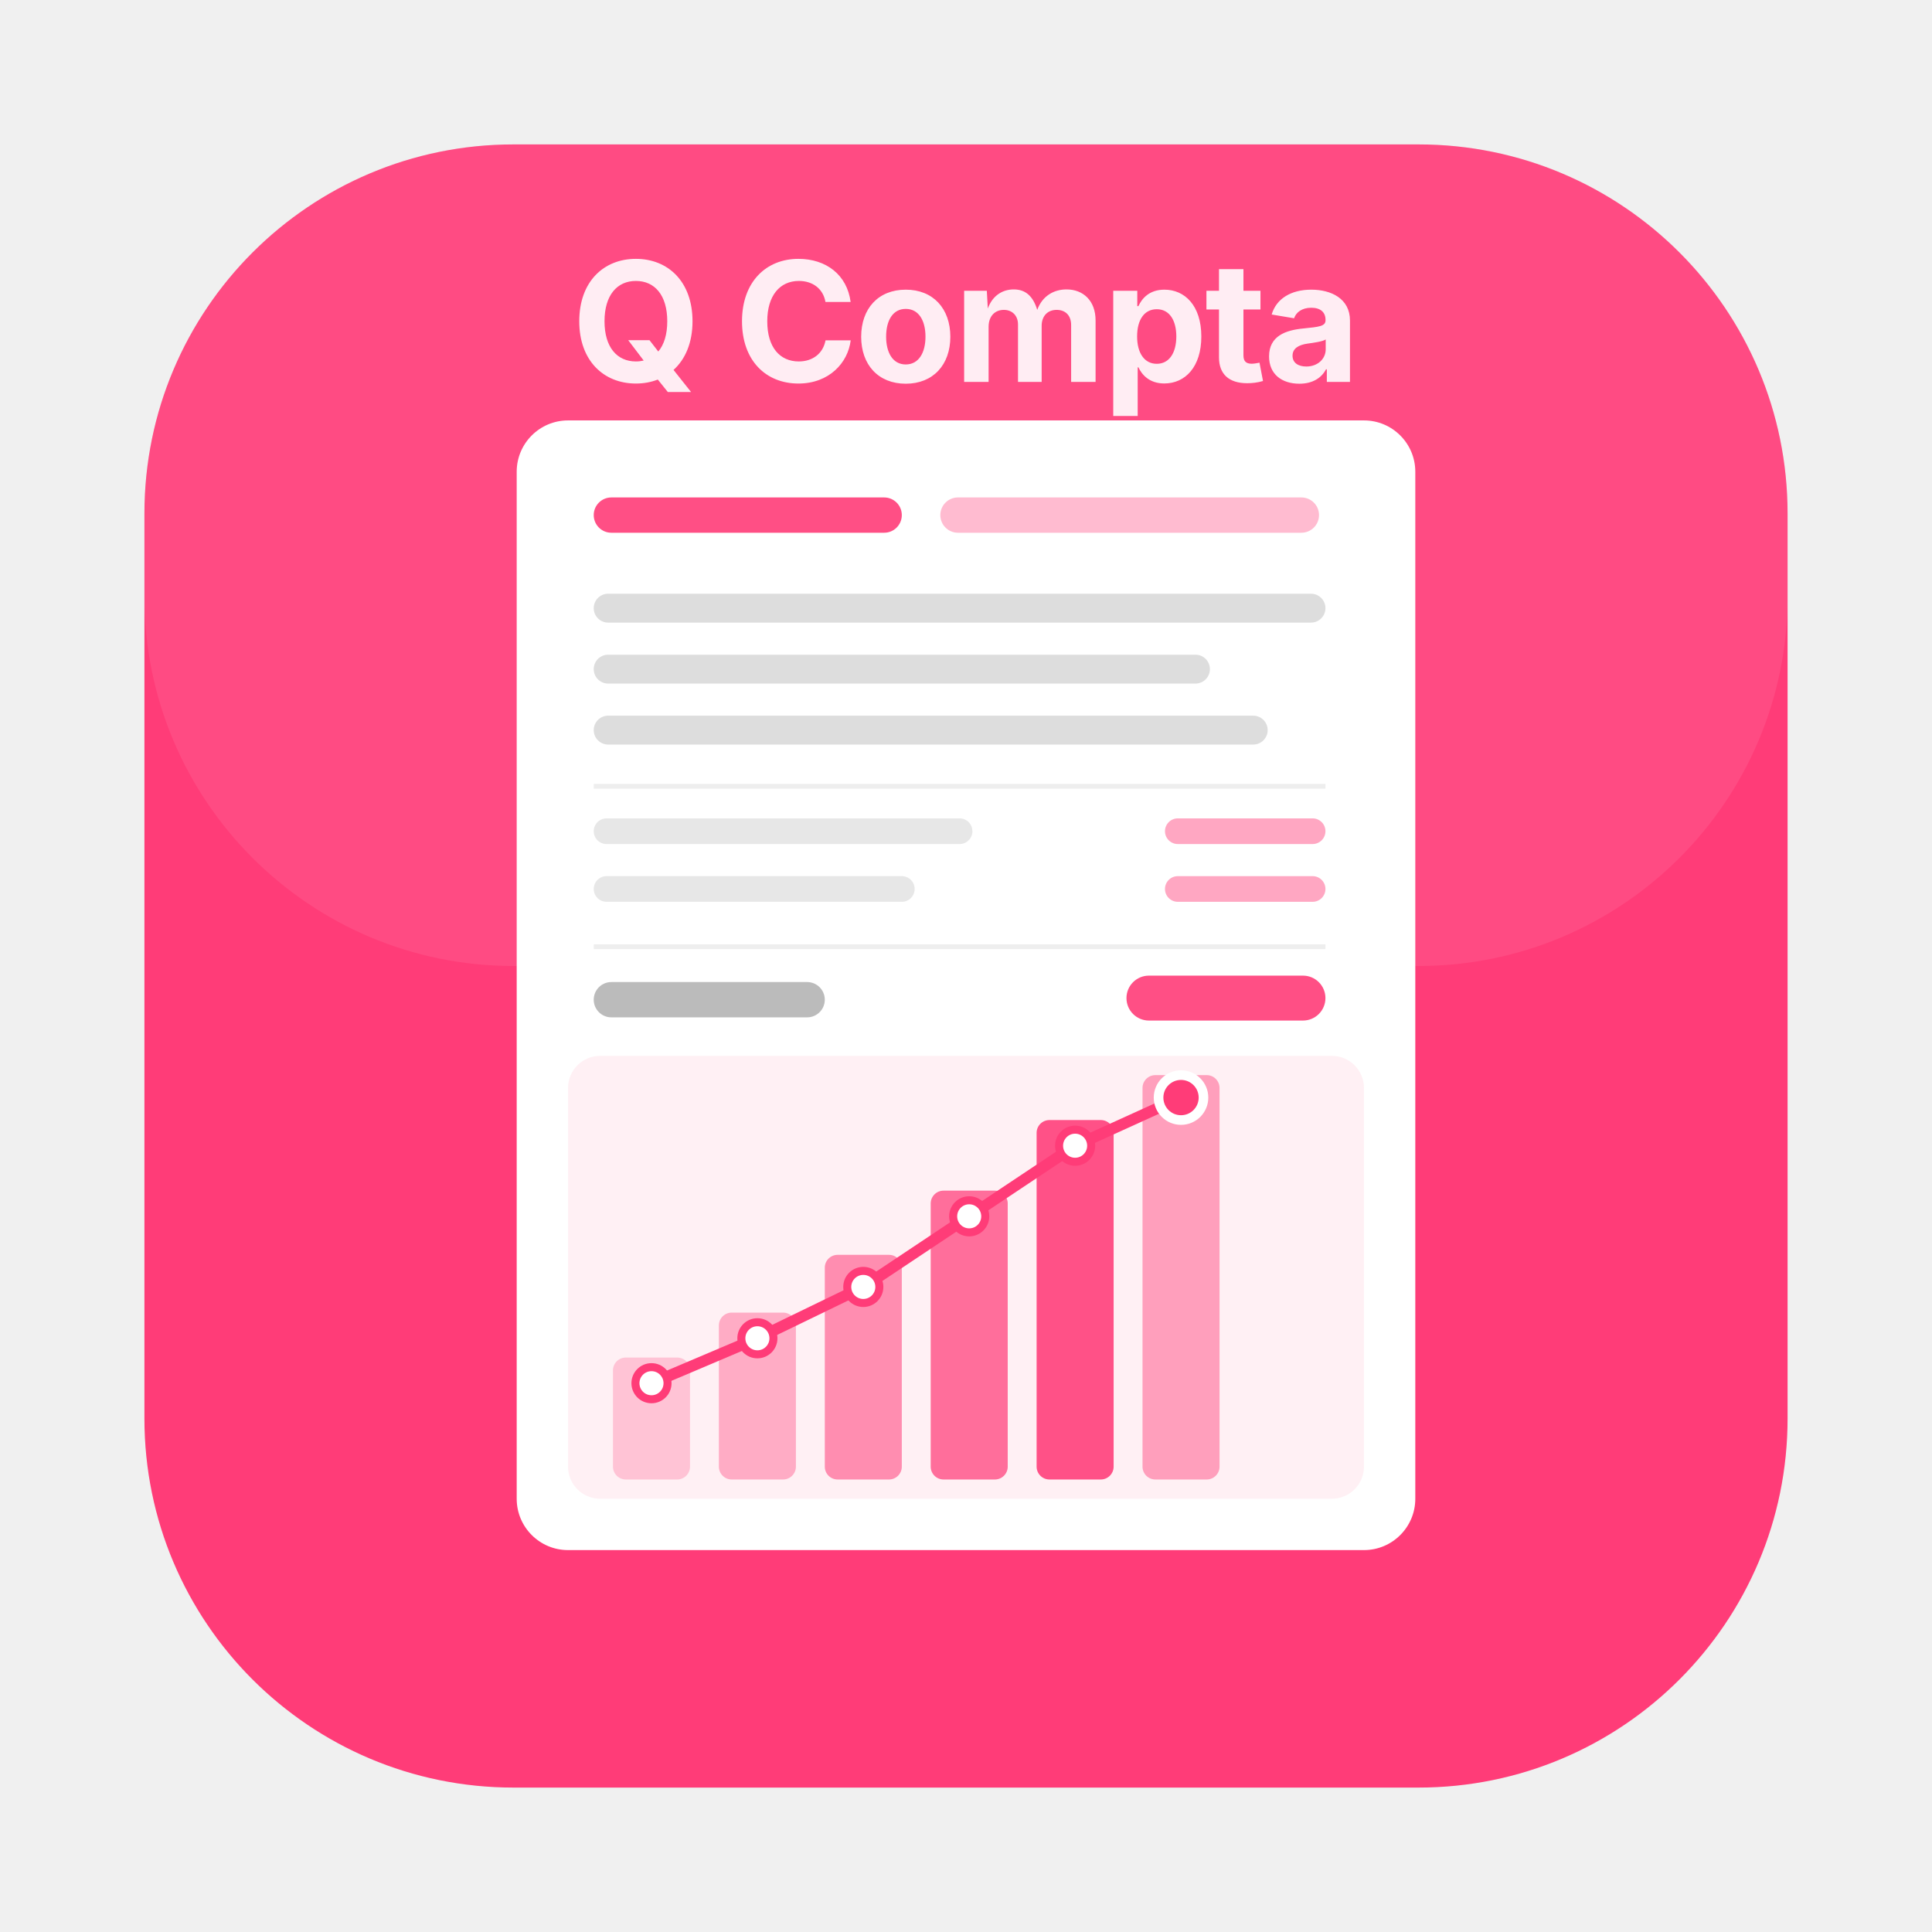
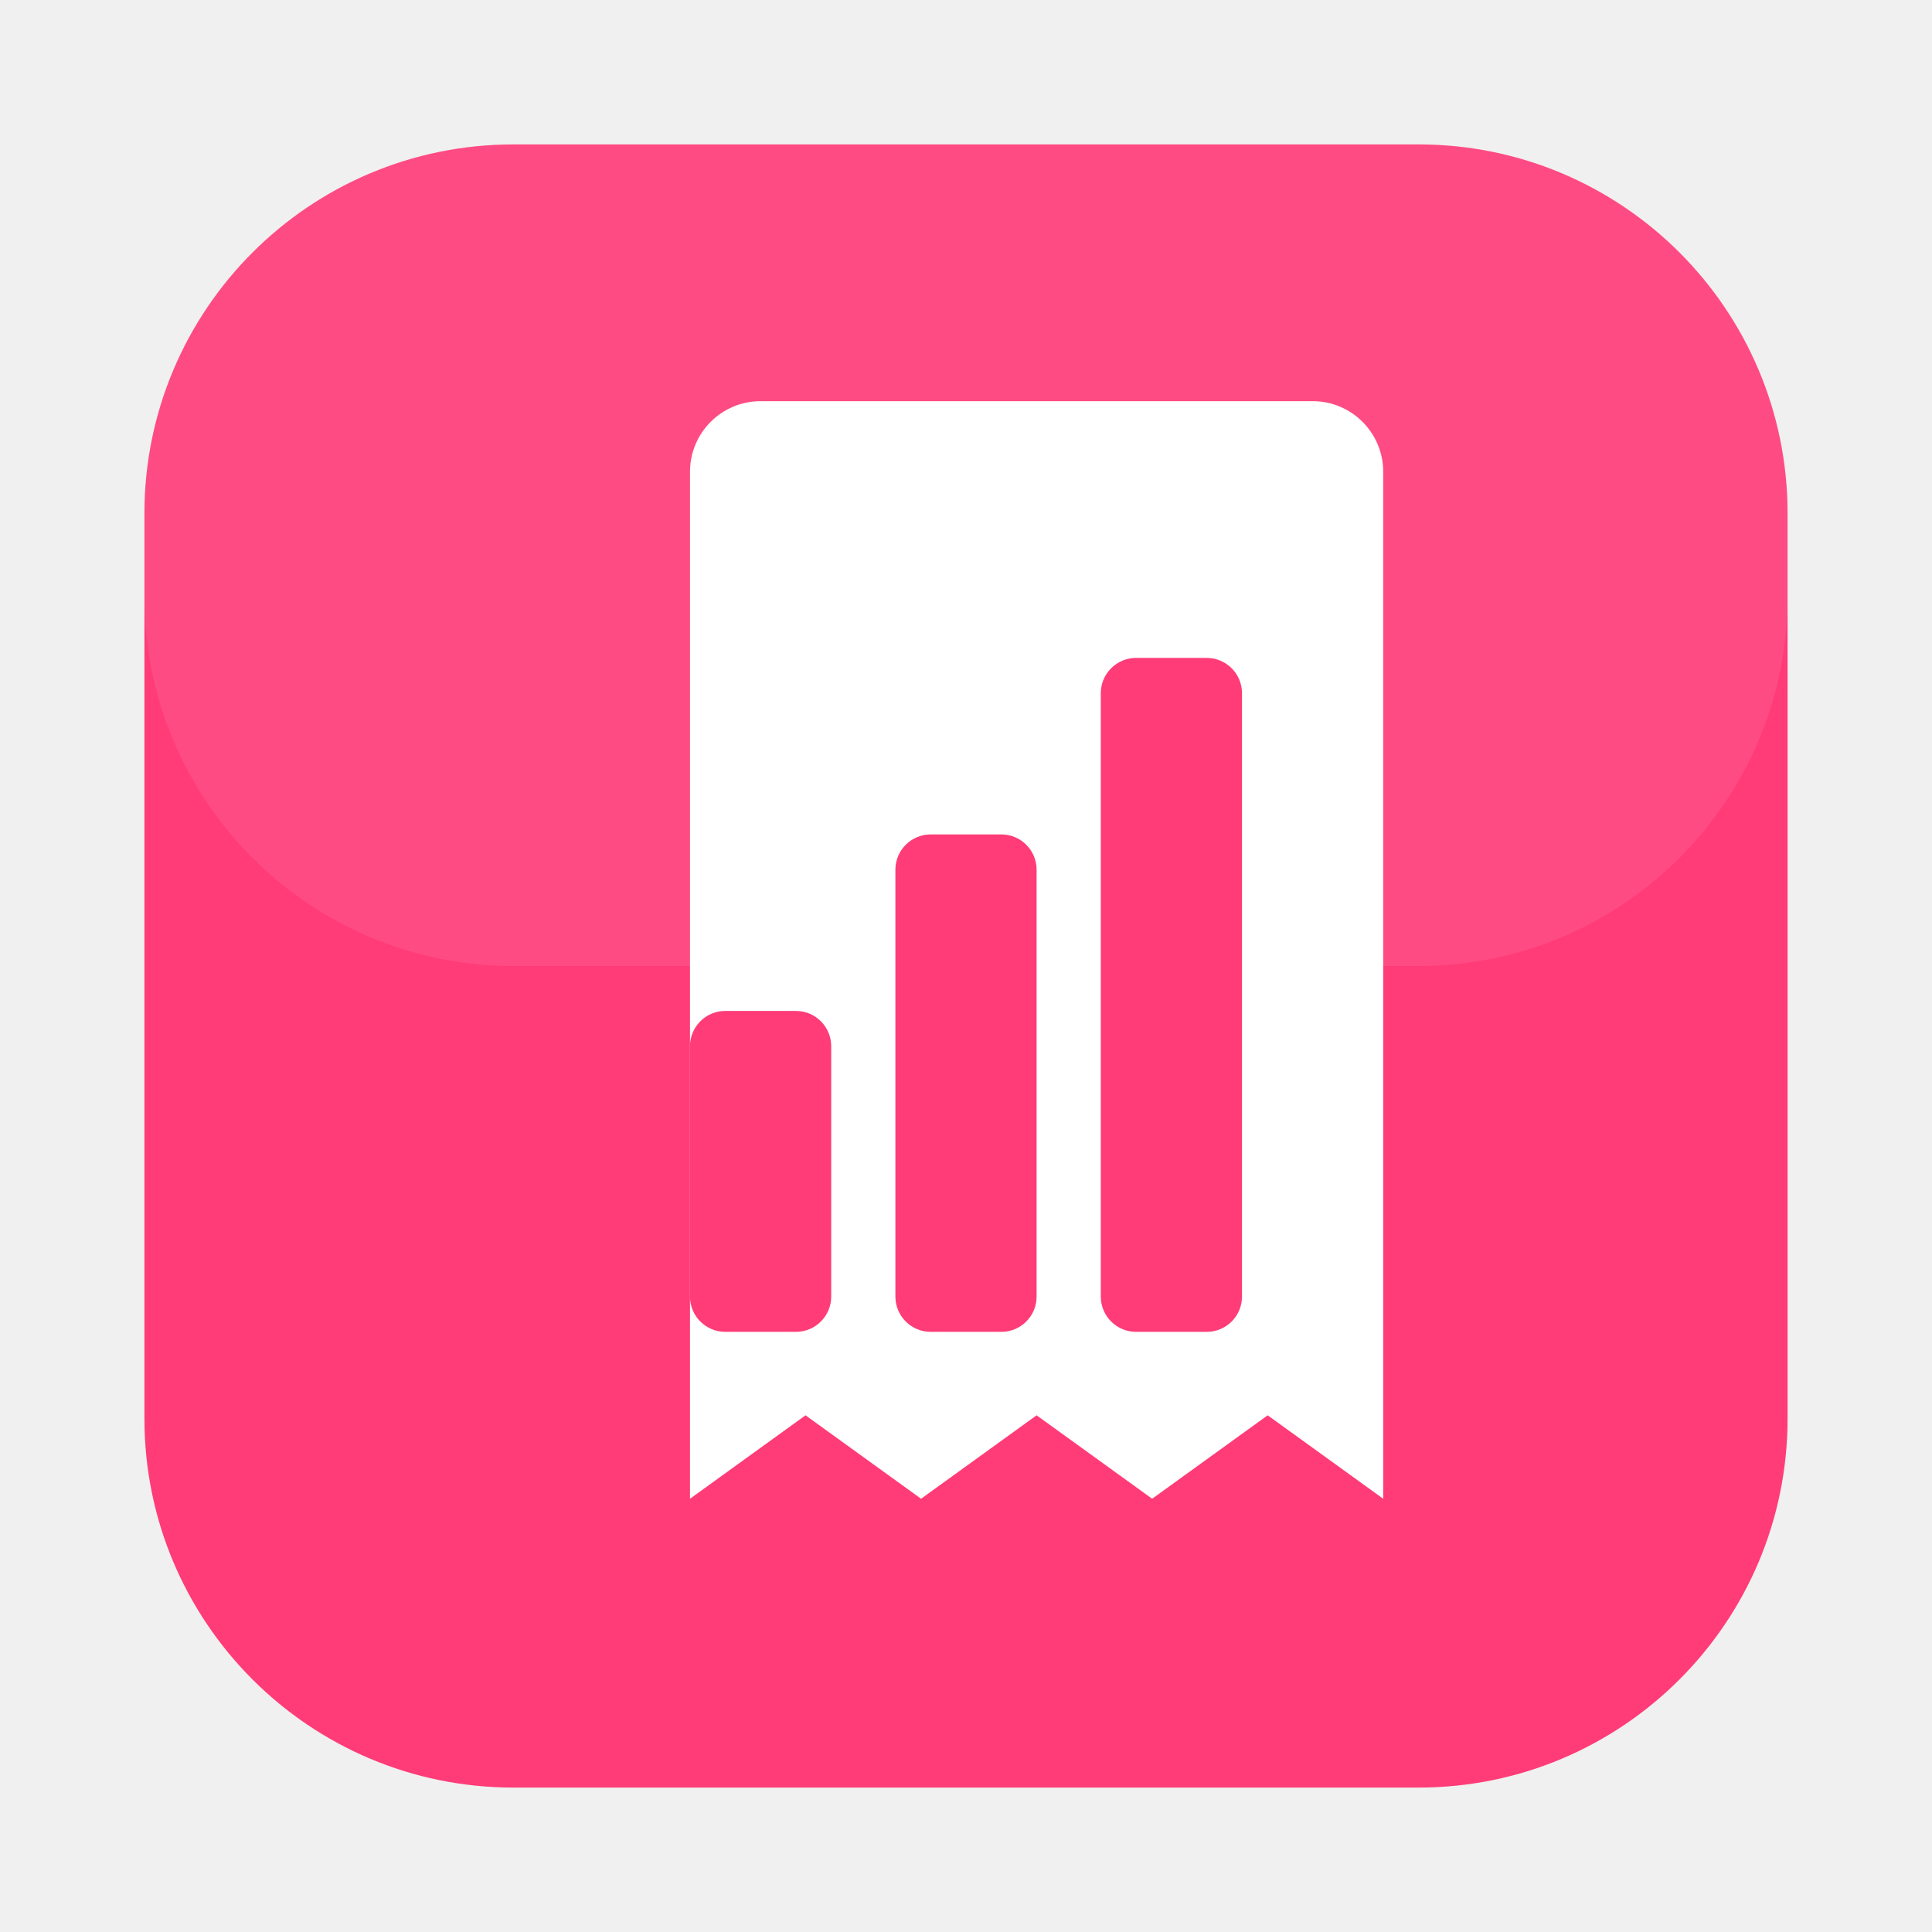
<svg xmlns="http://www.w3.org/2000/svg" width="1024" height="1024" viewBox="-90 -90 1204 1204">
  <rect x="0" y="0" width="1024" height="1024" rx="230" ry="230" fill="#FF3C78" />
  <rect x="0" y="0" width="1024" height="512" rx="230" ry="230" fill="rgba(255,255,255,0.08)" />
-   <text x="512" y="148" font-family="-apple-system,'Helvetica Neue',sans-serif" font-size="104" font-weight="700" fill="rgba(255,255,255,0.90)" text-anchor="middle" letter-spacing="-2">Q Compta</text>
-   <rect x="232" y="172" width="560" height="704" rx="32" ry="32" fill="white" />
-   <rect x="280" y="220" width="192" height="22" rx="11" fill="#FF3C78" opacity="0.9" />
-   <rect x="496" y="220" width="236" height="22" rx="11" fill="#FF3C78" opacity="0.35" />
-   <rect x="280" y="280" width="456" height="18" rx="9" fill="#ddd" />
-   <rect x="280" y="318" width="384" height="18" rx="9" fill="#ddd" />
-   <rect x="280" y="356" width="420" height="18" rx="9" fill="#ddd" />
-   <line x1="280" y1="400" x2="736" y2="400" stroke="#eee" stroke-width="3" />
-   <rect x="280" y="420" width="236" height="16" rx="8" fill="#ddd" opacity="0.7" />
-   <rect x="636" y="420" width="100" height="16" rx="8" fill="#FF3C78" opacity="0.45" />
-   <rect x="280" y="456" width="200" height="16" rx="8" fill="#ddd" opacity="0.7" />
-   <rect x="636" y="456" width="100" height="16" rx="8" fill="#FF3C78" opacity="0.45" />
-   <line x1="280" y1="500" x2="736" y2="500" stroke="#eee" stroke-width="3" />
-   <rect x="280" y="522" width="144" height="22" rx="11" fill="#555" opacity="0.4" />
-   <rect x="612" y="518" width="124" height="28" rx="14" fill="#FF3C78" opacity="0.9" />
-   <rect x="264" y="568" width="496" height="276" rx="20" fill="#fff0f4" />
-   <rect x="292" y="756" width="48" height="76" rx="8" fill="#FF3C78" opacity="0.25" />
-   <rect x="358" y="728" width="48" height="104" rx="8" fill="#FF3C78" opacity="0.38" />
-   <rect x="424" y="692" width="48" height="140" rx="8" fill="#FF3C78" opacity="0.55" />
-   <rect x="490" y="652" width="48" height="180" rx="8" fill="#FF3C78" opacity="0.72" />
-   <rect x="556" y="608" width="48" height="224" rx="8" fill="#FF3C78" opacity="0.88" />
-   <rect x="622" y="580" width="48" height="252" rx="8" fill="#FF3C78" opacity="0.45" />
-   <polyline points="316,772 382,744 448,712 514,668 580,624 646,594" fill="none" stroke="#FF3C78" stroke-width="7" stroke-linecap="round" stroke-linejoin="round" />
-   <circle cx="316" cy="772" r="10" fill="white" stroke="#FF3C78" stroke-width="5" />
-   <circle cx="382" cy="744" r="10" fill="white" stroke="#FF3C78" stroke-width="5" />
-   <circle cx="448" cy="712" r="10" fill="white" stroke="#FF3C78" stroke-width="5" />
-   <circle cx="514" cy="668" r="10" fill="white" stroke="#FF3C78" stroke-width="5" />
-   <circle cx="580" cy="624" r="10" fill="white" stroke="#FF3C78" stroke-width="5" />
-   <circle cx="646" cy="594" r="14" fill="#FF3C78" stroke="white" stroke-width="6" />
+   <path d="M296 160 h432 a44 44 0 0 1 44 44 v640 l-72 -52 l-72 52 l-72 -52 l-72 52 l-72 -52 l-72 52 v-640 a44 44 0 0 1 44 -44 z" fill="white" />
+   <rect x="340" y="540" width="88" height="200" rx="22" fill="#FF3C78" />
+   <rect x="468" y="430" width="88" height="310" rx="22" fill="#FF3C78" />
+   <rect x="596" y="320" width="88" height="420" rx="22" fill="#FF3C78" />
</svg>
